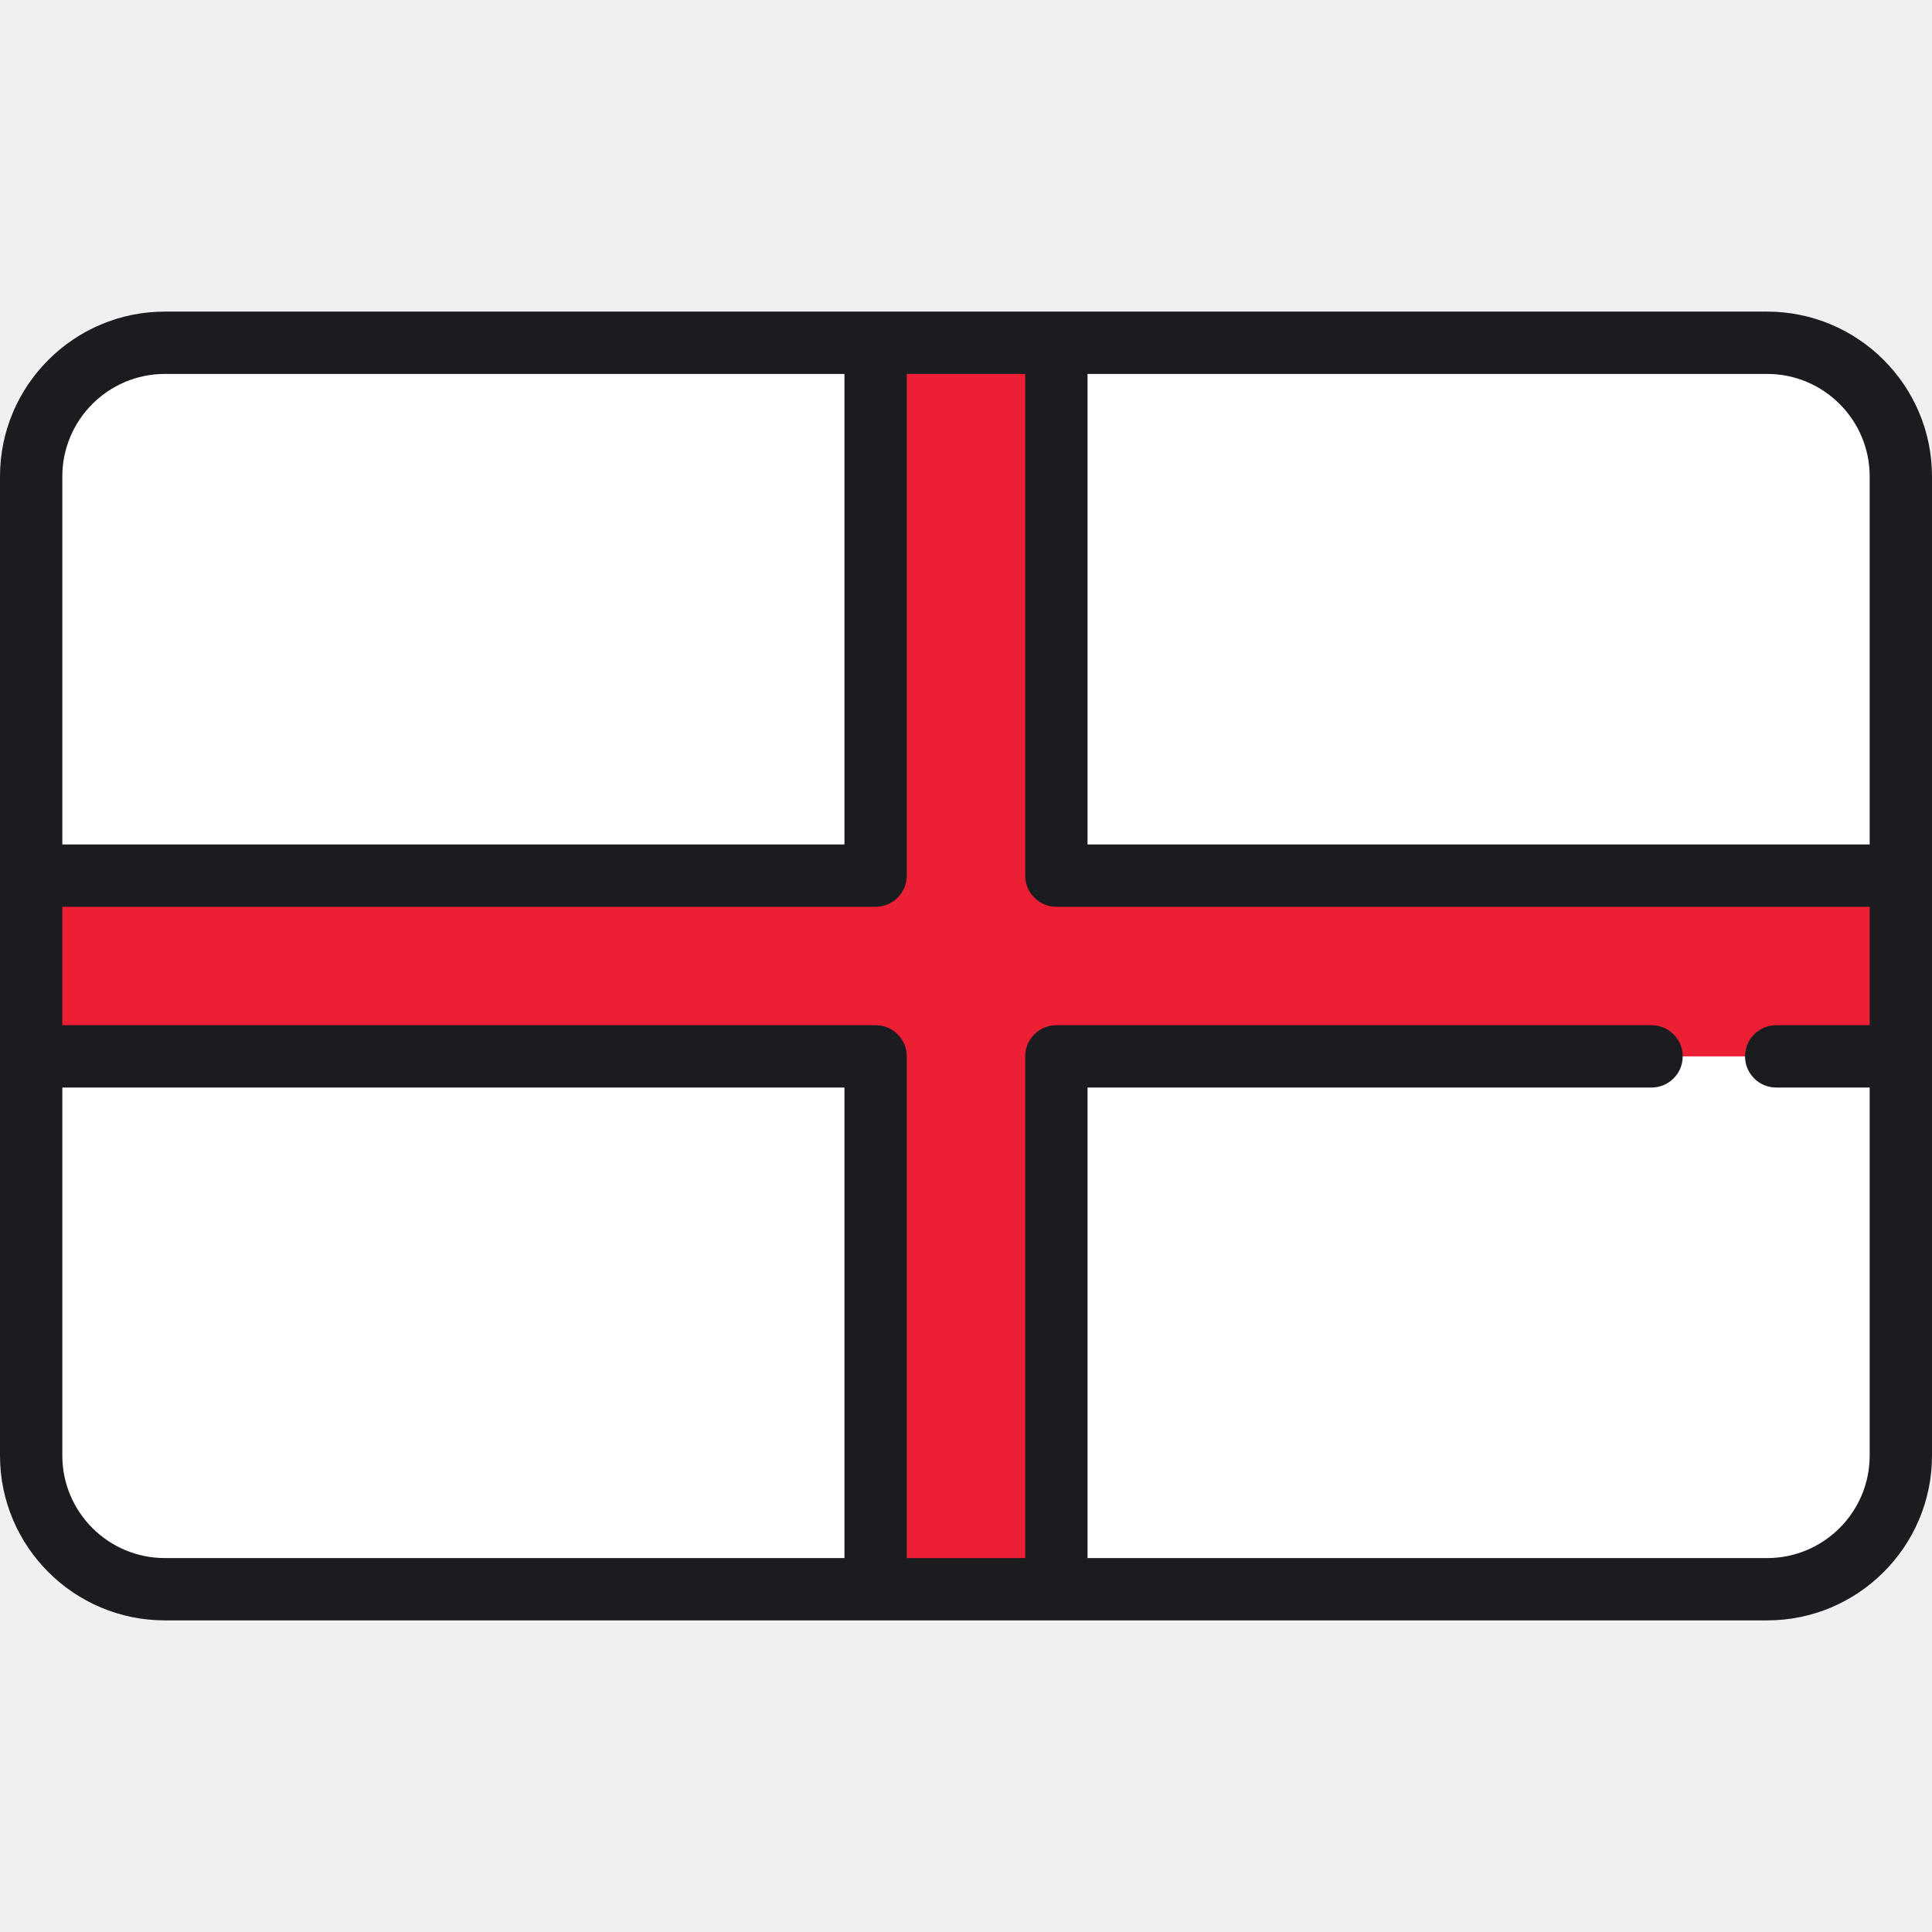
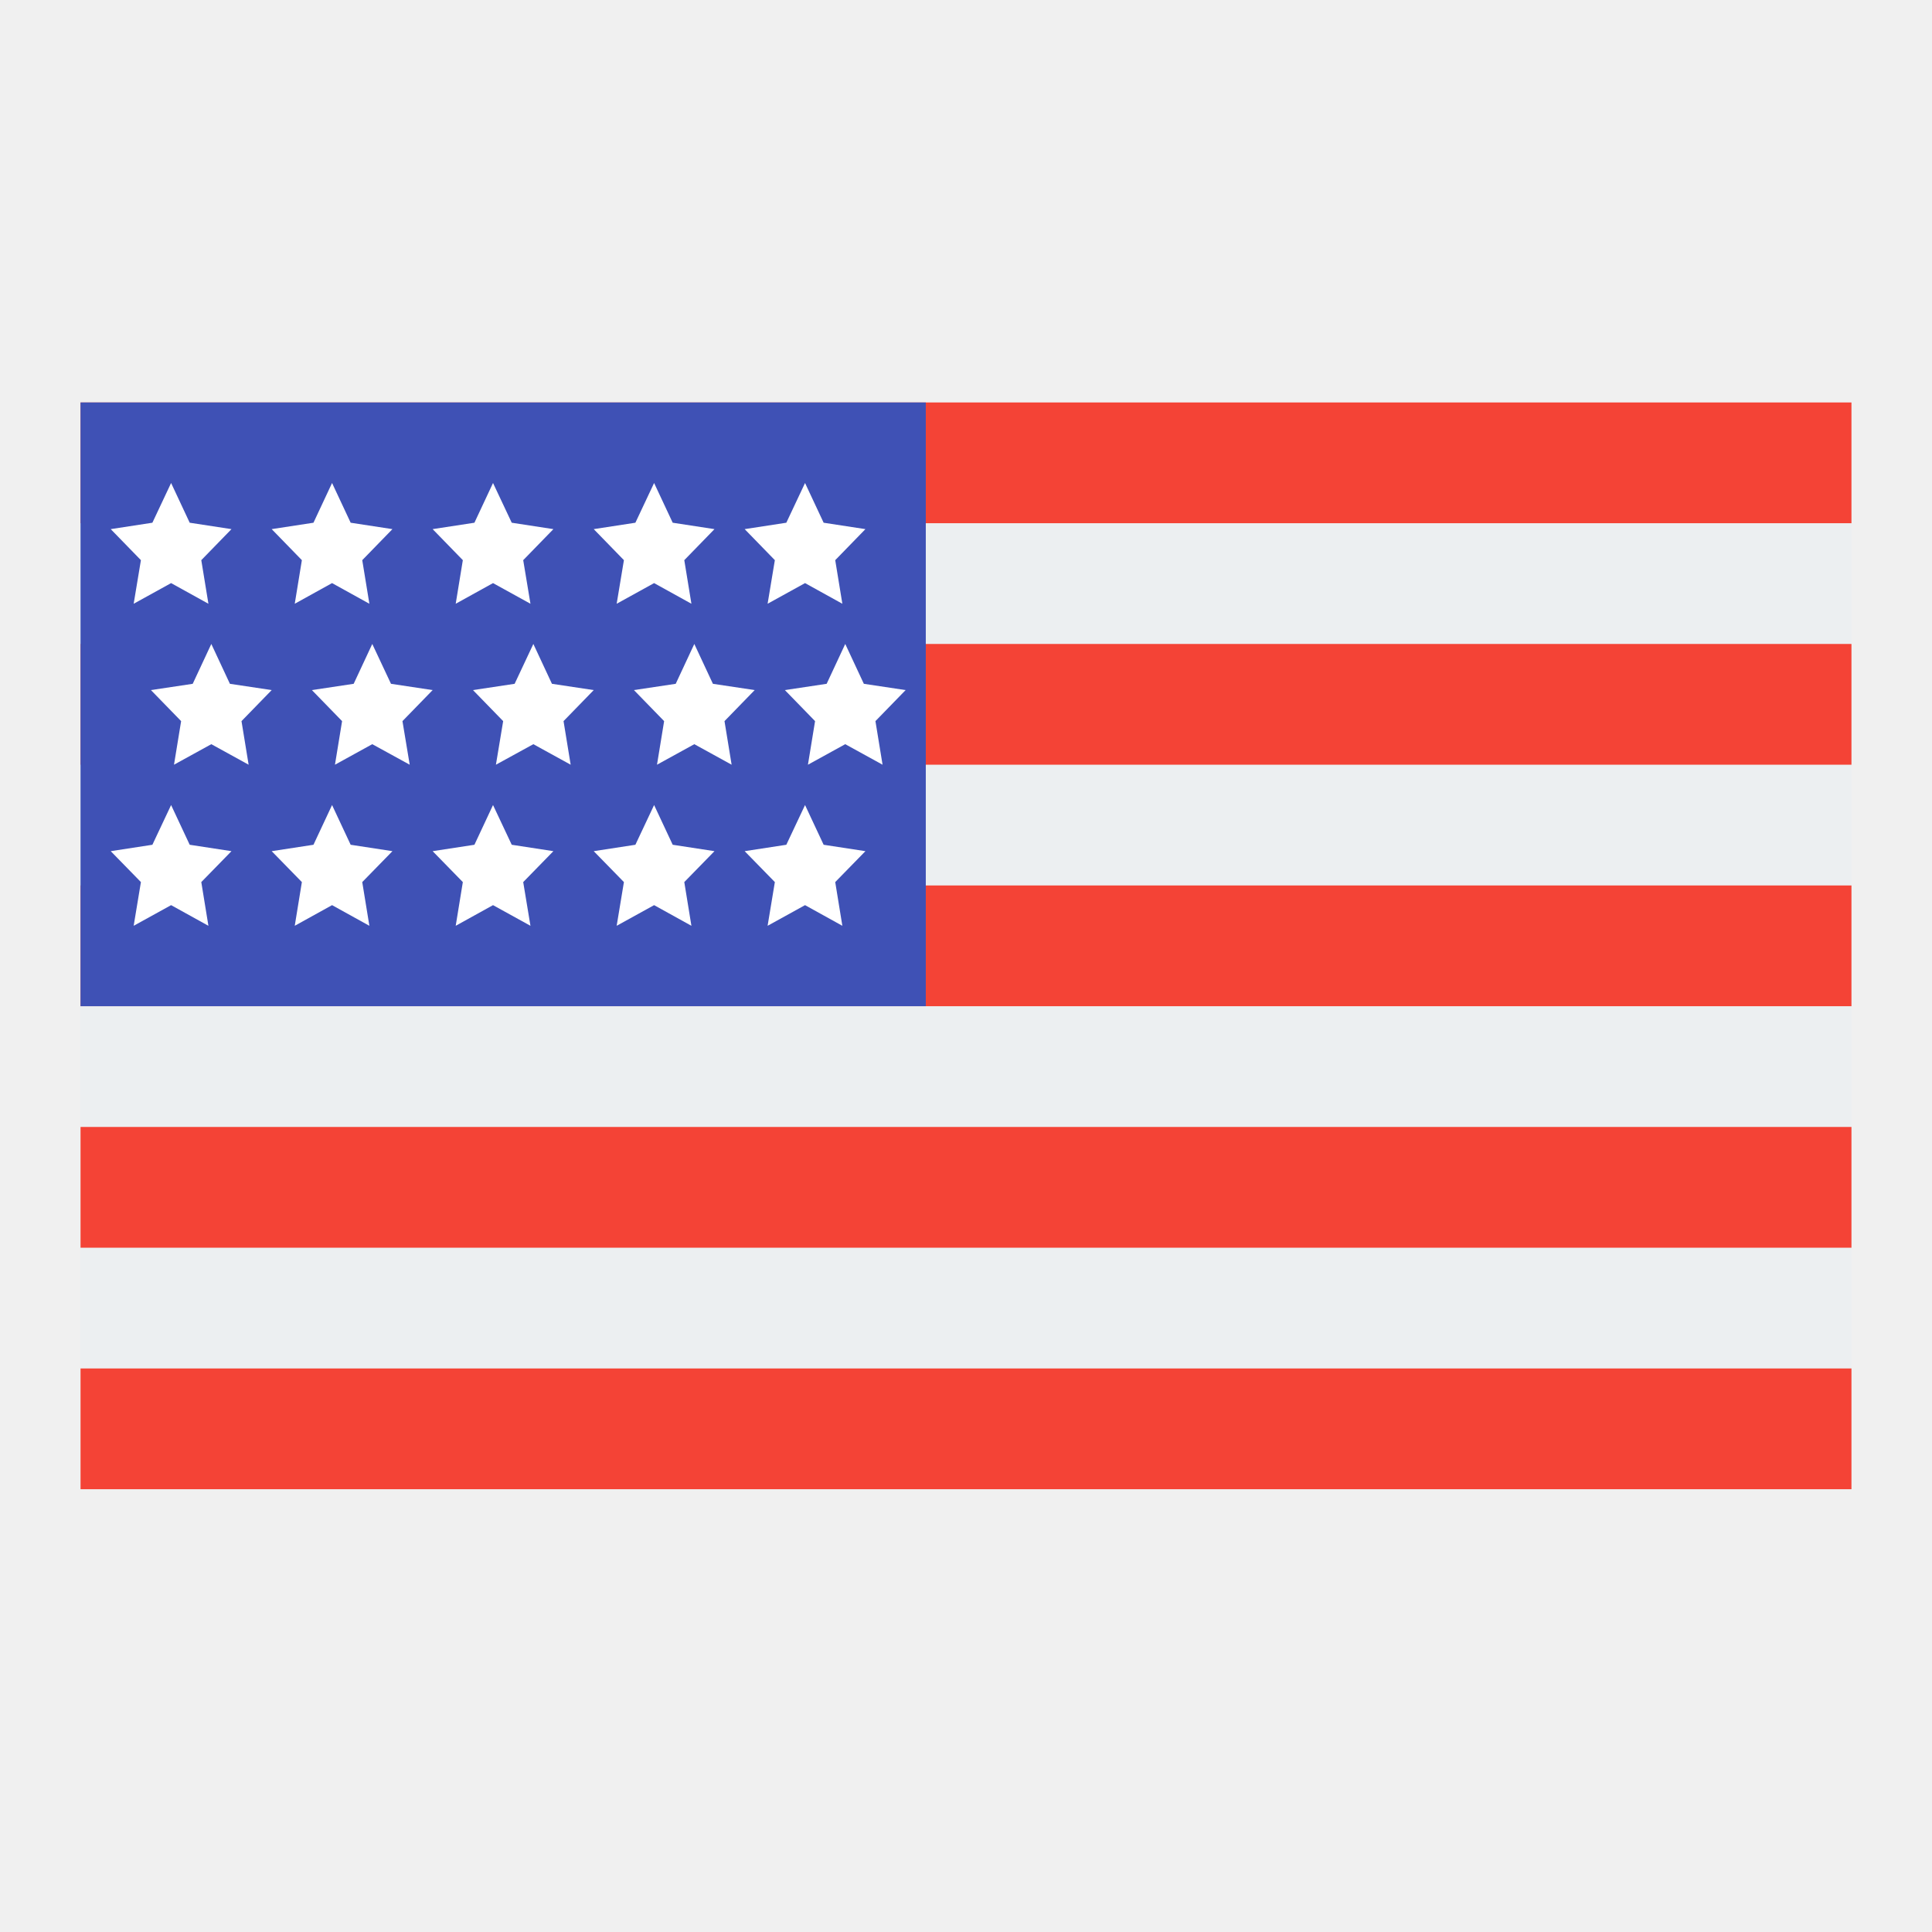
- <svg xmlns="http://www.w3.org/2000/svg" height="800px" width="800px" version="1.1" id="Layer_1" viewBox="0 0 512 512" xml:space="preserve">
-   <path style="fill:#FFFFFF;" d="M465.673,421.161H46.327c-21.025,0-38.069-17.044-38.069-38.069V128.907  c0-21.025,17.044-38.069,38.069-38.069h419.347c21.025,0,38.069,17.044,38.069,38.069v254.185  C503.742,404.118,486.698,421.161,465.673,421.161z" />
-   <polygon style="fill:#ED1F34;" points="503.742,232.052 279.948,232.052 279.948,90.839 232.052,90.839 232.052,232.052   8.258,232.052 8.258,279.948 232.052,279.948 232.052,421.161 279.948,421.161 279.948,279.948 503.742,279.948 " />
-   <path style="fill:#1A1C20;" d="M468.324,82.581H43.676C19.593,82.581,0,102.174,0,126.257v259.486  c0,24.083,19.593,43.676,43.676,43.676h424.648c24.083,0,43.675-19.594,43.675-43.676V126.257  C512,102.174,492.407,82.581,468.324,82.581z M495.484,126.257v97.537H288.206V99.097h180.117  C483.3,99.097,495.484,111.28,495.484,126.257z M43.676,99.097h180.117v124.697H16.516v-97.537  C16.516,111.28,28.7,99.097,43.676,99.097z M16.516,385.743v-97.537h207.277v124.697H43.676  C28.7,412.903,16.516,400.72,16.516,385.743z M468.324,412.903H288.206V288.206h149.471c4.561,0,8.258-3.696,8.258-8.258  s-3.697-8.258-8.258-8.258H279.948c-4.561,0-8.258,3.696-8.258,8.258v132.955H240.31V279.948c0-4.562-3.697-8.258-8.258-8.258  H16.516V240.31h215.535c4.561,0,8.258-3.696,8.258-8.258V99.097h31.381v132.955c0,4.562,3.697,8.258,8.258,8.258h215.535v31.381  H470.71c-4.561,0-8.258,3.696-8.258,8.258s3.697,8.258,8.258,8.258h24.774v97.537C495.484,400.72,483.3,412.903,468.324,412.903z" />
+ <svg xmlns="http://www.w3.org/2000/svg" viewBox="0 0 16 16" fill="none">
+   <path d="M0.666 3.333H15.333V12.333H0.666V3.333Z" fill="#ECEFF1" />
+   <path d="M0.667 3.333H15.333V4.333H0.667V3.333ZM0.667 5.333H15.333V6.333H0.667V5.333ZM0.667 7.333H15.333V8.333H0.667V7.333ZM0.667 9.333H15.333V10.333H0.667V9.333ZM0.667 11.333H15.333V12.333H0.667V11.333Z" fill="#F44336" />
+   <path d="M0.667 3.333H7.667V8.333H0.667V3.333Z" fill="#3F51B5" />
+   <path d="M1.417 4L1.571 4.329L1.917 4.382L1.667 4.639L1.726 5L1.417 4.829L1.107 5L1.167 4.639L0.917 4.382L1.262 4.329L1.417 4ZM2.75 4L2.904 4.329L3.25 4.382L3 4.639L3.059 5L2.75 4.829L2.441 5L2.5 4.639L2.25 4.382L2.596 4.329L2.75 4ZM4.083 4L4.238 4.329L4.583 4.382L4.333 4.639L4.393 5L4.083 4.829L3.774 5L3.833 4.639L3.583 4.382L3.929 4.329L4.083 4ZM5.417 4L5.571 4.329L5.917 4.382L5.667 4.639L5.726 5L5.417 4.829L5.107 5L5.167 4.639L4.917 4.382L5.262 4.329L5.417 4ZM6.667 4L6.821 4.329L7.167 4.382L6.917 4.639L6.976 5L6.667 4.829L6.357 5L6.417 4.639L6.167 4.382L6.512 4.329L6.667 4ZM1.417 6.667L1.571 6.996L1.917 7.049L1.667 7.305L1.726 7.667L1.417 7.496L1.107 7.667L1.167 7.305L0.917 7.049L1.262 6.996L1.417 6.667ZM2.75 6.667L2.904 6.996L3.25 7.049L3 7.305L3.059 7.667L2.75 7.496L2.441 7.667L2.5 7.305L2.25 7.049L2.596 6.996L2.75 6.667ZM4.083 6.667L4.238 6.996L4.583 7.049L4.333 7.305L4.393 7.667L4.083 7.496L3.774 7.667L3.833 7.305L3.583 7.049L3.929 6.996L4.083 6.667ZM5.417 6.667L5.571 6.996L5.917 7.049L5.667 7.305L5.726 7.667L5.417 7.496L5.107 7.667L5.167 7.305L4.917 7.049L5.262 6.996L5.417 6.667ZM6.667 6.667L6.821 6.996L7.167 7.049L6.917 7.305L6.976 7.667L6.667 7.496L6.357 7.667L6.417 7.305L6.167 7.049L6.512 6.996L6.667 6.667ZM1.75 5.333L1.904 5.663L2.25 5.715L2 5.972L2.059 6.333L1.75 6.163L1.441 6.333L1.5 5.972L1.25 5.715L1.596 5.663L1.75 5.333ZM3.083 5.333L3.238 5.663L3.583 5.715L3.333 5.972L3.393 6.333L3.083 6.163L2.774 6.333L2.833 5.972L2.583 5.715L2.929 5.663L3.083 5.333ZM4.417 5.333L4.571 5.663L4.917 5.715L4.667 5.972L4.726 6.333L4.417 6.163L4.107 6.333L4.167 5.972L3.917 5.715L4.262 5.663L4.417 5.333ZM5.75 5.333L5.904 5.663L6.25 5.715L6 5.972L6.059 6.333L5.75 6.163L5.441 6.333L5.5 5.972L5.25 5.715L5.596 5.663L5.75 5.333ZM7 5.333L7.154 5.663L7.5 5.715L7.25 5.972L7.309 6.333L7 6.163L6.691 6.333L6.75 5.972L6.5 5.715L6.846 5.663L7 5.333Z" fill="white" />
</svg>
